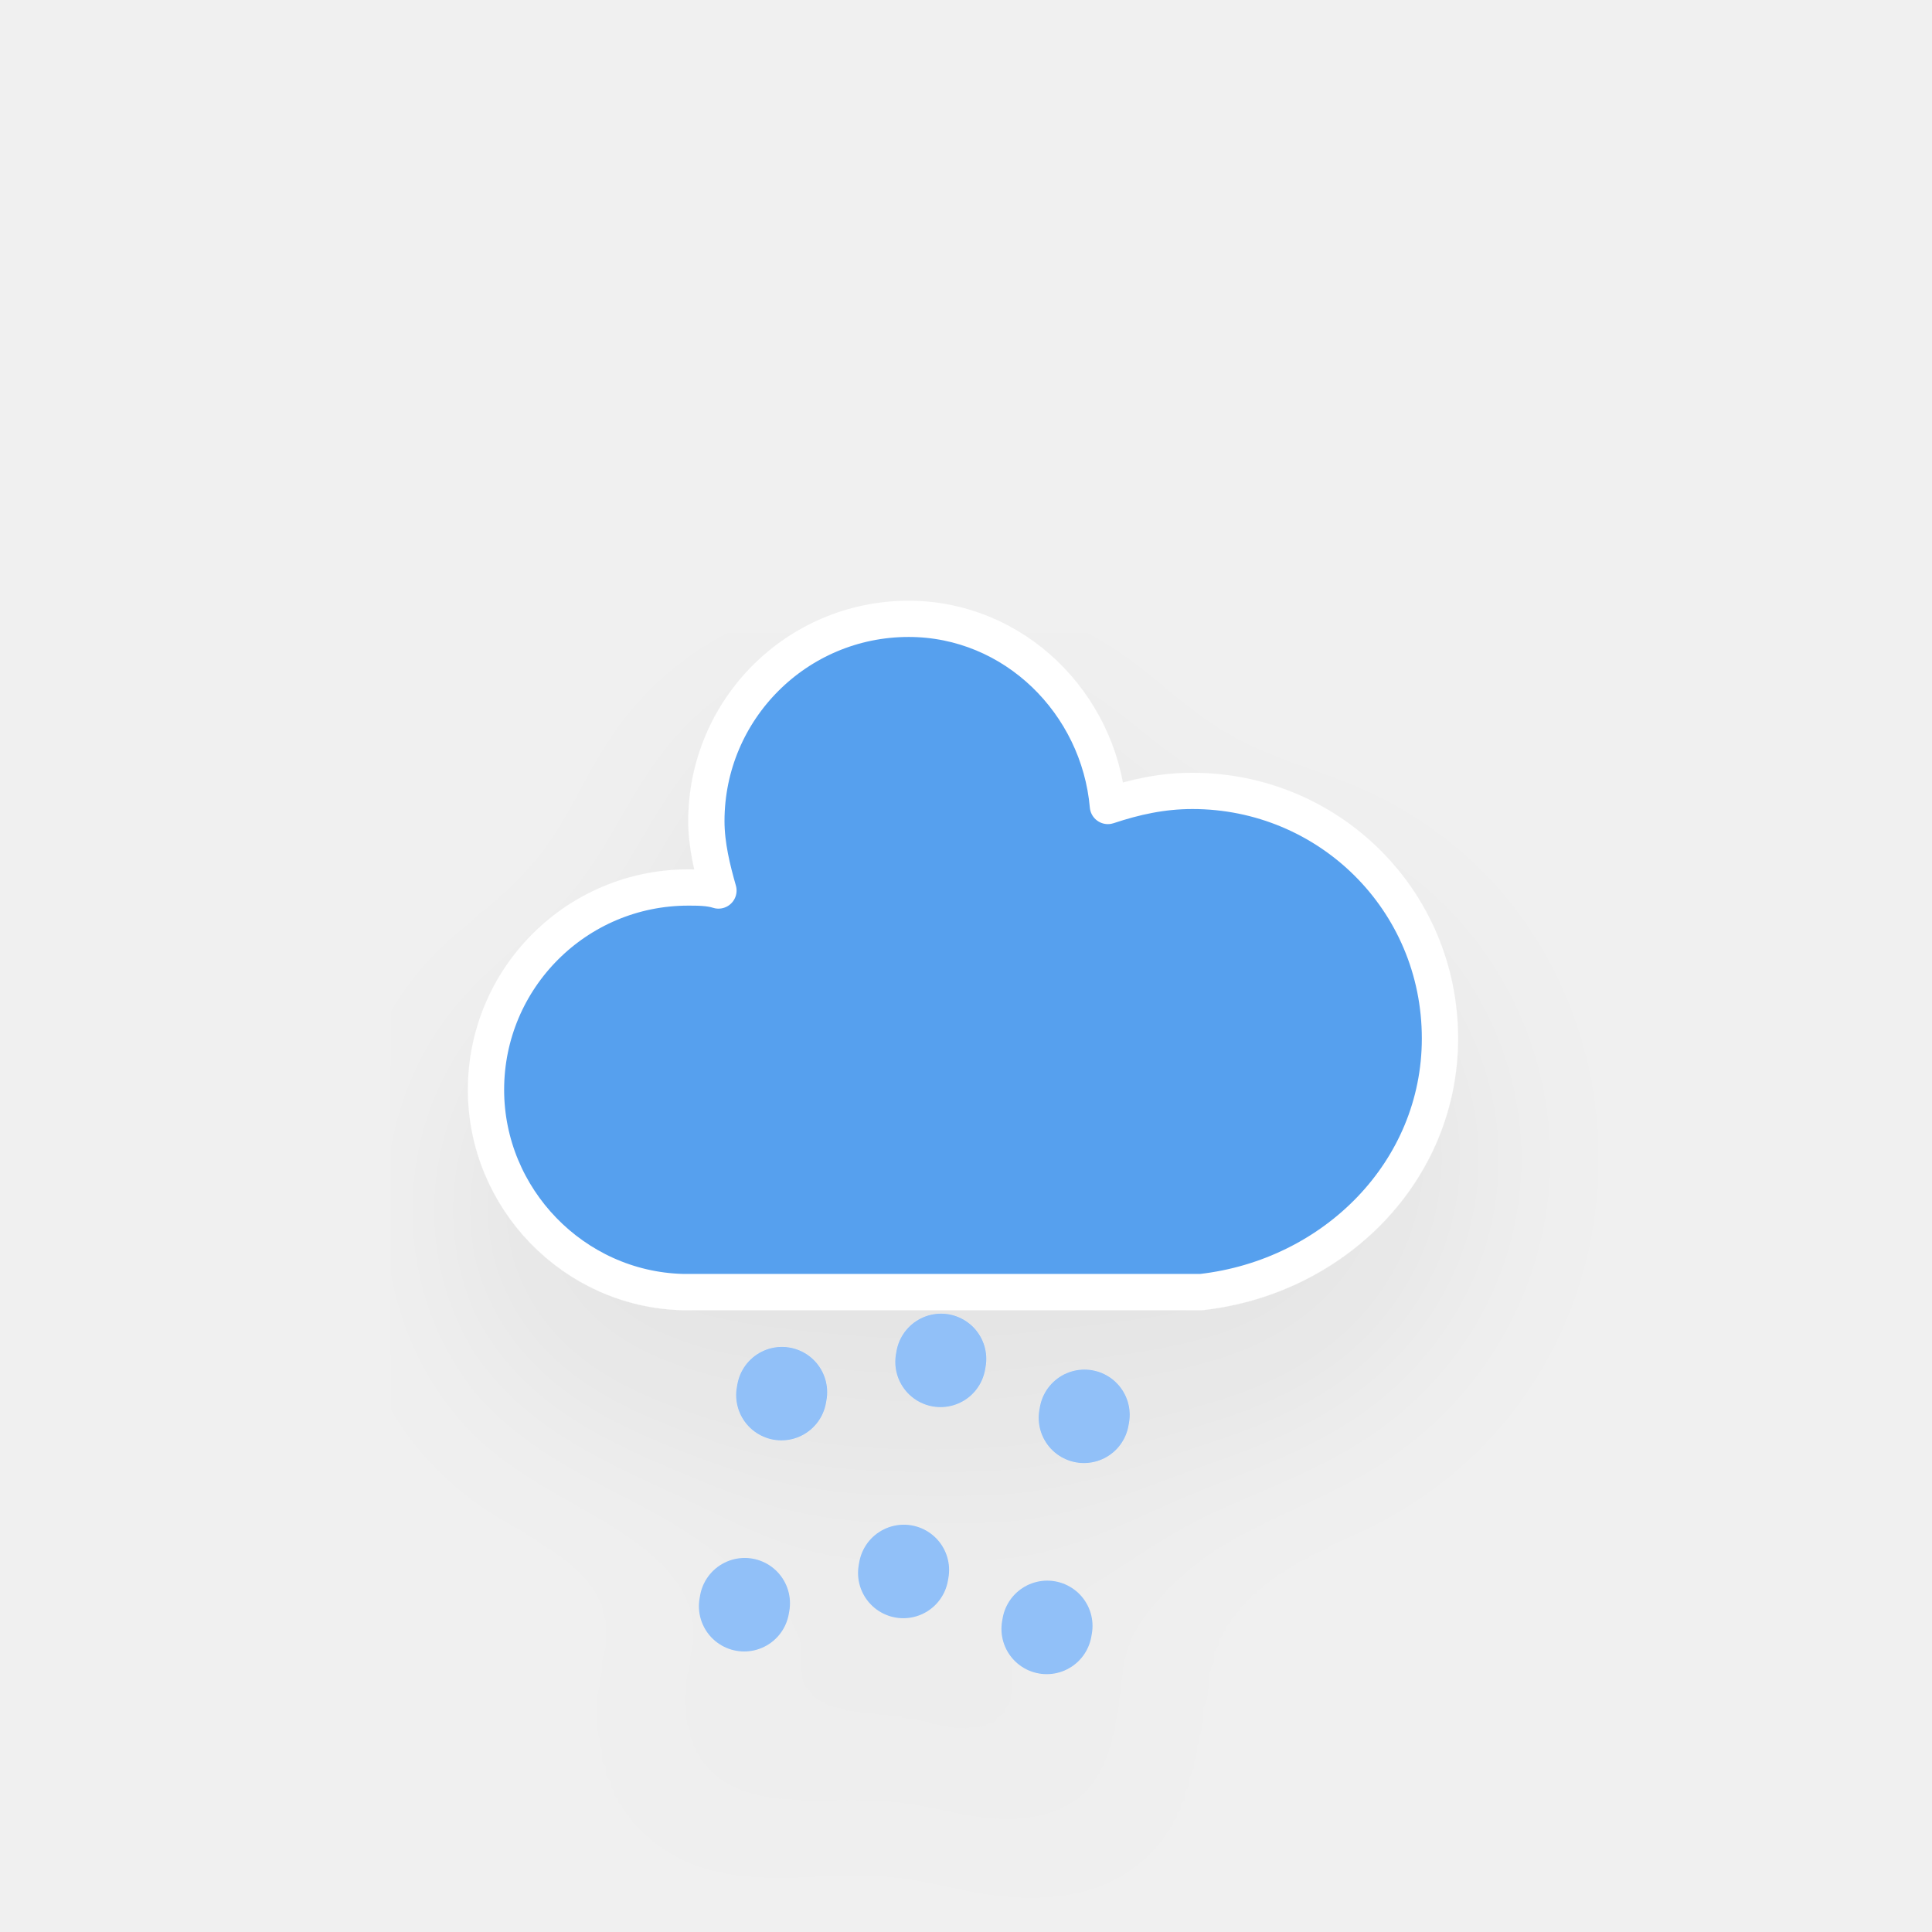
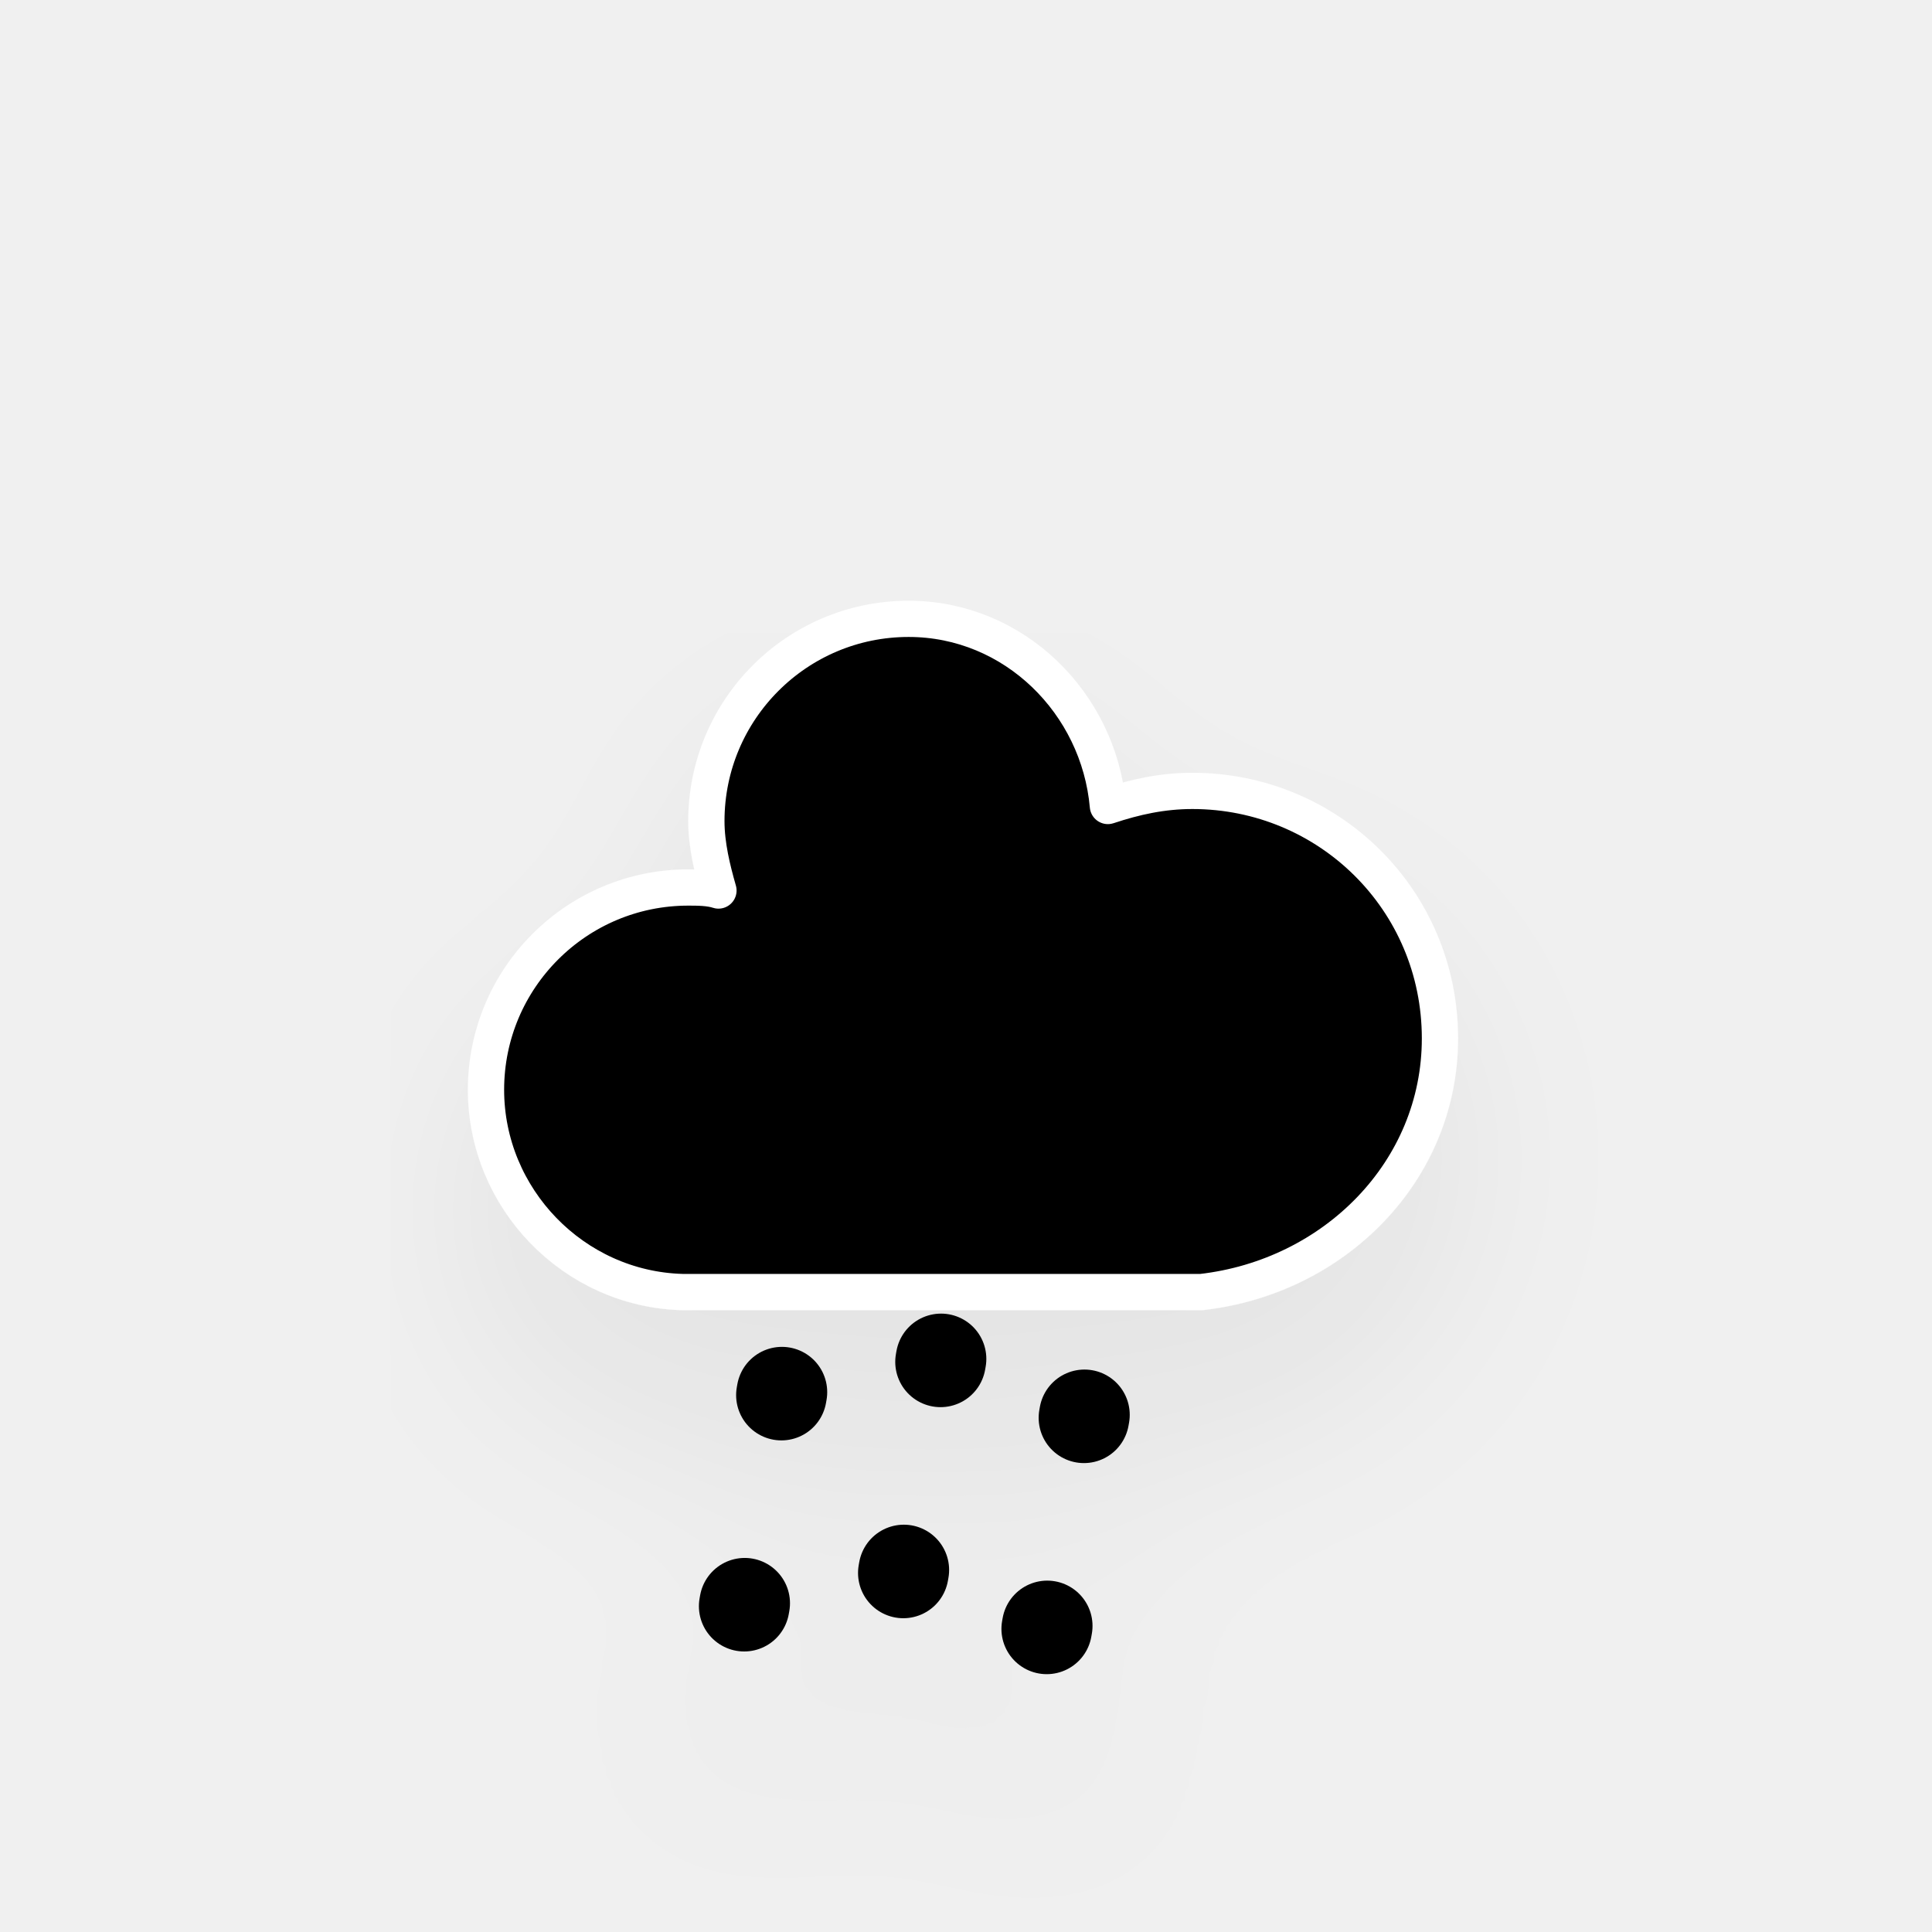
<svg xmlns="http://www.w3.org/2000/svg" version="1.1" width="64" height="64" viewbox="0 0 64 64">
  <defs>
    <filter id="blur" width="200%" height="200%">
      <feGaussianBlur in="SourceAlpha" stdDeviation="3" />
      <feOffset dx="0" dy="4" result="offsetblur" />
      <feComponentTransfer>
        <feFuncA type="linear" slope="0.05" />
      </feComponentTransfer>
      <feMerge>
        <feMergeNode />
        <feMergeNode in="SourceGraphic" />
      </feMerge>
    </filter>
    <style type="text/css">
/*
** RAIN
*/
@keyframes am-weather-rain {
  0% {
    stroke-dashoffset: 0;
  }

  100% {
    stroke-dashoffset: -100;
  }
}

.am-weather-rain-1 {
  -webkit-animation-name: am-weather-rain;
     -moz-animation-name: am-weather-rain;
      -ms-animation-name: am-weather-rain;
          animation-name: am-weather-rain;
  -webkit-animation-duration: 8s;
     -moz-animation-duration: 8s;
      -ms-animation-duration: 8s;
          animation-duration: 8s;
  -webkit-animation-timing-function: linear;
     -moz-animation-timing-function: linear;
      -ms-animation-timing-function: linear;
          animation-timing-function: linear;
  -webkit-animation-iteration-count: infinite;
     -moz-animation-iteration-count: infinite;
      -ms-animation-iteration-count: infinite;
          animation-iteration-count: infinite;
}

.am-weather-rain-2 {
  -webkit-animation-name: am-weather-rain;
     -moz-animation-name: am-weather-rain;
      -ms-animation-name: am-weather-rain;
          animation-name: am-weather-rain;
  -webkit-animation-delay: 0.25s;
     -moz-animation-delay: 0.25s;
      -ms-animation-delay: 0.25s;
          animation-delay: 0.25s;
  -webkit-animation-duration: 8s;
     -moz-animation-duration: 8s;
      -ms-animation-duration: 8s;
          animation-duration: 8s;
  -webkit-animation-timing-function: linear;
     -moz-animation-timing-function: linear;
      -ms-animation-timing-function: linear;
          animation-timing-function: linear;
  -webkit-animation-iteration-count: infinite;
     -moz-animation-iteration-count: infinite;
      -ms-animation-iteration-count: infinite;
          animation-iteration-count: infinite;
}
        </style>
  </defs>
  <g filter="url(#blur)" id="rainy-7">
    <g transform="translate(20,10)">
      <g>
-         <path d="M47.7,35.4c0-4.6-3.7-8.2-8.2-8.2c-1,0-1.9,0.2-2.8,0.5c-0.3-3.4-3.1-6.2-6.6-6.2c-3.7,0-6.7,3-6.7,6.7c0,0.8,0.2,1.6,0.4,2.3    c-0.3-0.1-0.7-0.1-1-0.1c-3.7,0-6.7,3-6.7,6.7c0,3.6,2.9,6.6,6.5,6.7l17.2,0C44.2,43.3,47.7,39.8,47.7,35.4z" fill="#57A0EE" stroke="white" stroke-linejoin="round" stroke-width="1.2" transform="translate(-20,-11)" />
+         <path d="M47.7,35.4c0-4.6-3.7-8.2-8.2-8.2c-1,0-1.9,0.2-2.8,0.5c-0.3-3.4-3.1-6.2-6.6-6.2c-3.7,0-6.7,3-6.7,6.7c0,0.8,0.2,1.6,0.4,2.3    c-0.3-0.1-0.7-0.1-1-0.1c-3.7,0-6.7,3-6.7,6.7c0,3.6,2.9,6.6,6.5,6.7l17.2,0C44.2,43.3,47.7,39.8,47.7,35.4z" fill="#000000" stroke="white" stroke-linejoin="round" stroke-width="1.2" transform="translate(-20,-11)" />
      </g>
    </g>
    <g transform="translate(31,46), rotate(10)">
-       <line class="am-weather-rain-1" fill="none" stroke="#91C0F8" stroke-dasharray="0.1,7" stroke-linecap="round" stroke-width="3" transform="translate(-5,1)" x1="0" x2="0" y1="0" y2="8" />
-       <line class="am-weather-rain-2" fill="none" stroke="#91C0F8" stroke-dasharray="0.1,7" stroke-linecap="round" stroke-width="3" transform="translate(0,-1)" x1="0" x2="0" y1="0" y2="8" />
-       <line class="am-weather-rain-1" fill="none" stroke="#91C0F8" stroke-dasharray="0.1,7" stroke-linecap="round" stroke-width="3" transform="translate(5,0)" x1="0" x2="0" y1="0" y2="8" />
+       <line class="am-weather-rain-1" fill="none" stroke="#000000" stroke-dasharray="0.1,7" stroke-linecap="round" stroke-width="3" transform="translate(-5,1)" x1="0" x2="0" y1="0" y2="8" />
+       <line class="am-weather-rain-2" fill="none" stroke="#000000" stroke-dasharray="0.1,7" stroke-linecap="round" stroke-width="3" transform="translate(0,-1)" x1="0" x2="0" y1="0" y2="8" />
+       <line class="am-weather-rain-1" fill="none" stroke="#000000" stroke-dasharray="0.1,7" stroke-linecap="round" stroke-width="3" transform="translate(5,0)" x1="0" x2="0" y1="0" y2="8" />
    </g>
  </g>
</svg>
